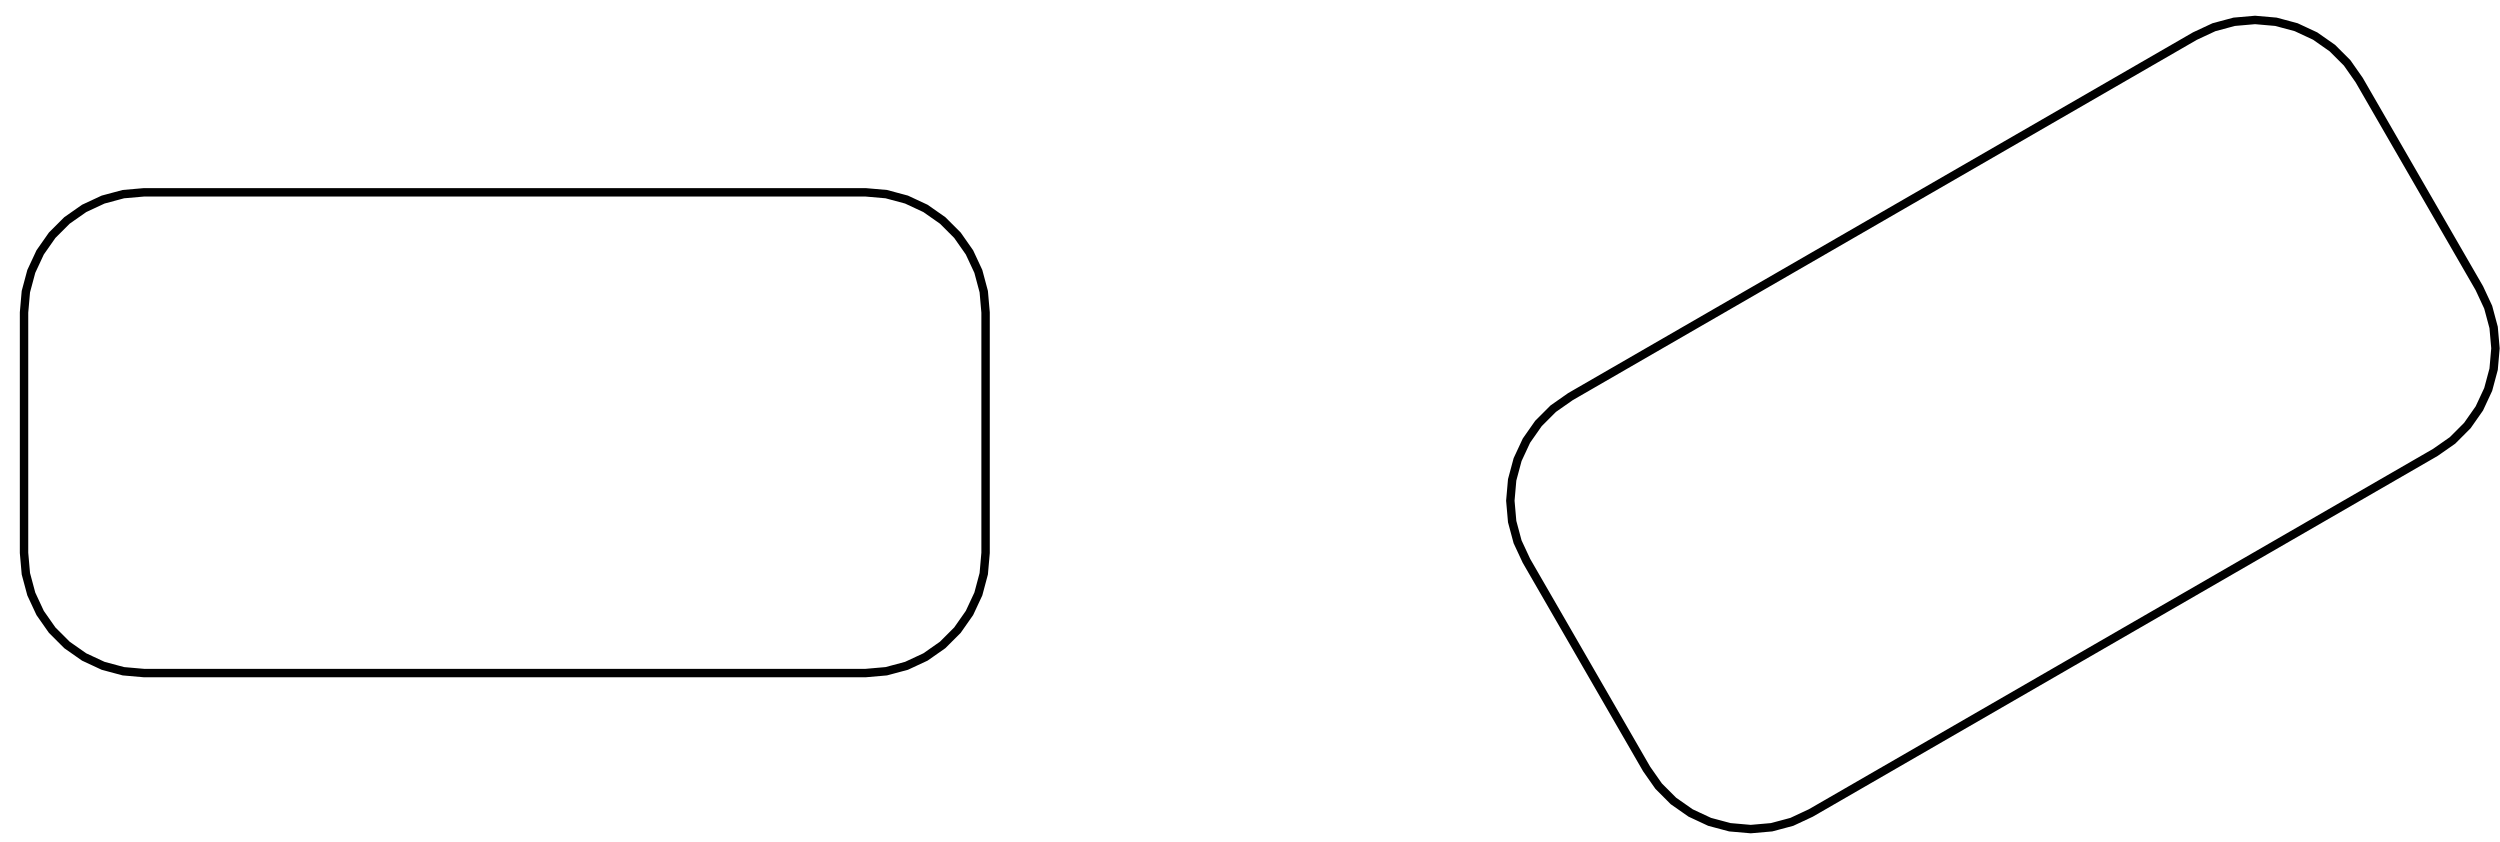
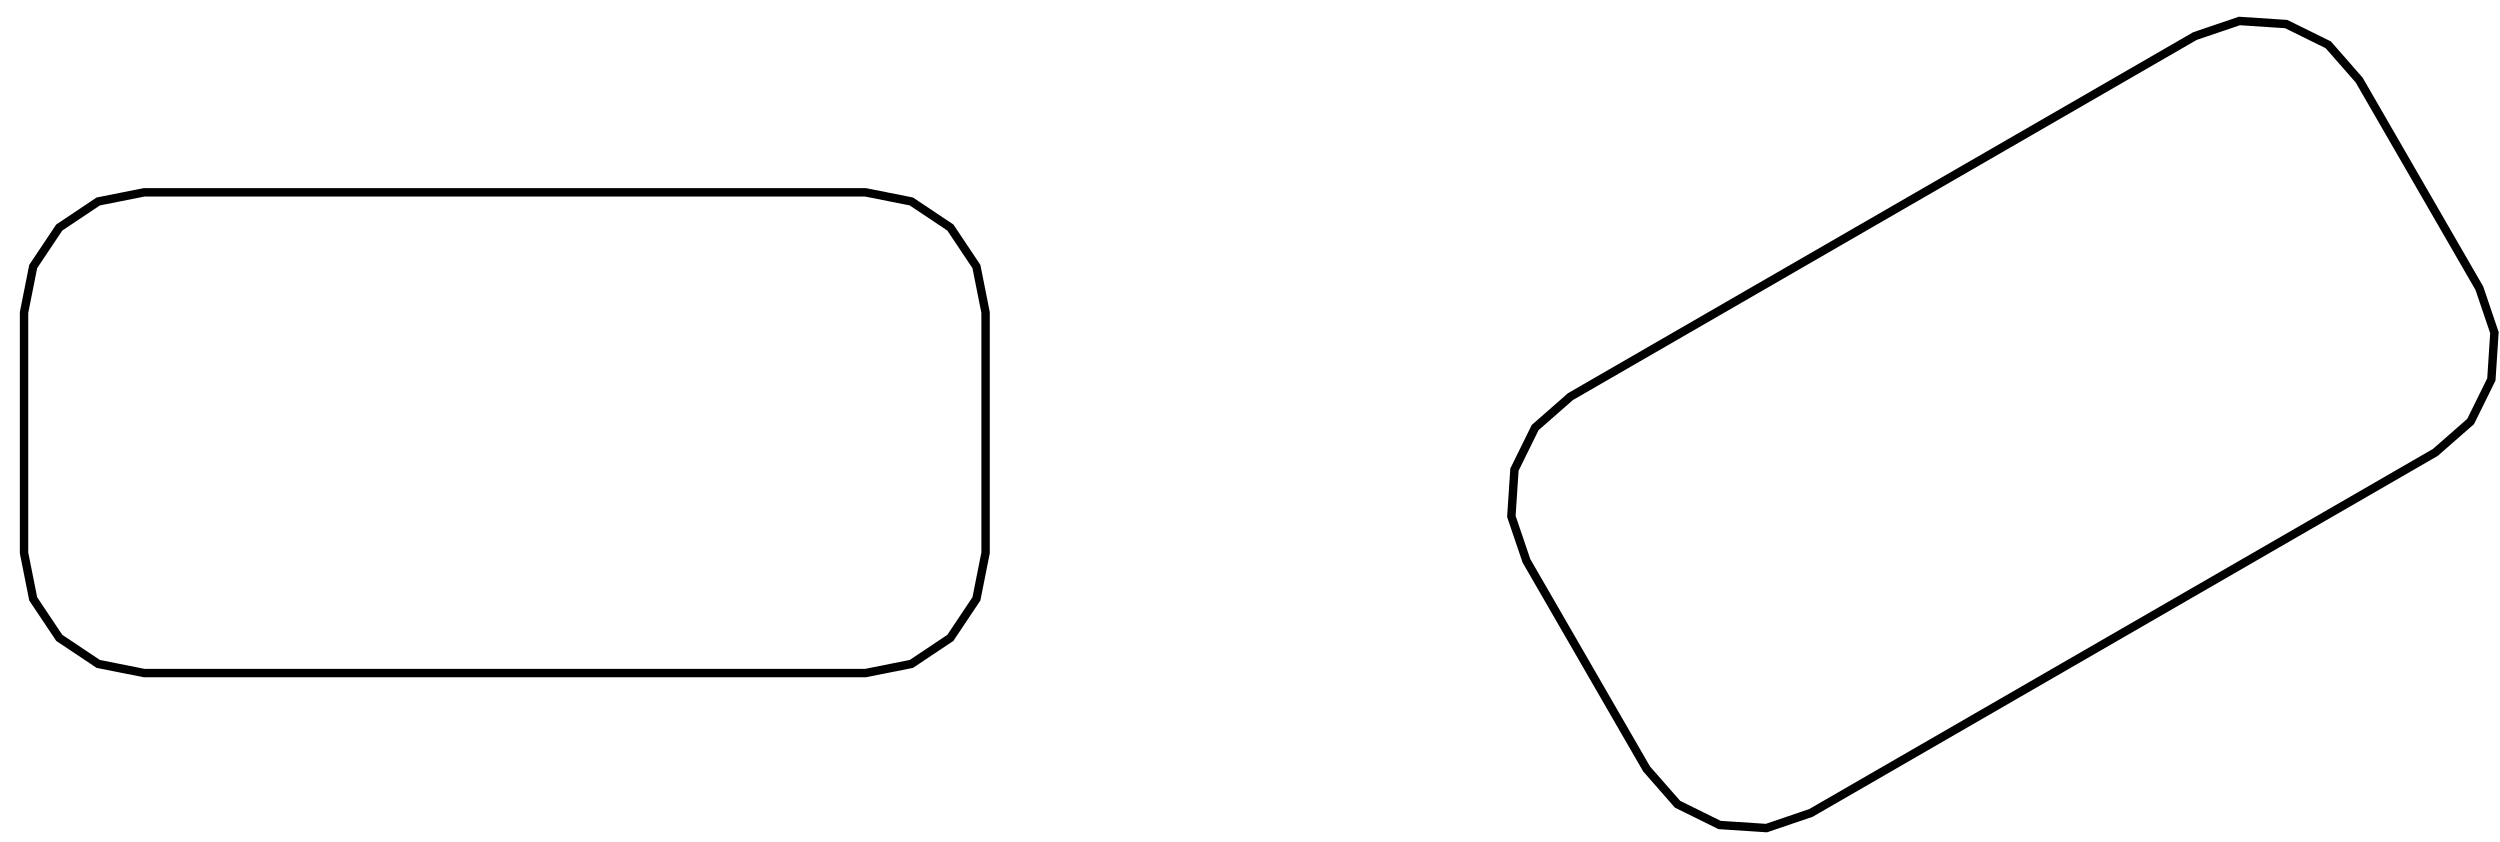
<svg xmlns="http://www.w3.org/2000/svg" width="104mm" height="35mm" viewBox="0 -111 104 35" version="1.1">
-   <path d=" M 73.698,-76.586 L 74.54,-76.811 L 75.33,-77.18 L 101.311,-92.18 L 102.025,-92.679 L 102.641,-93.296  L 103.141,-94.01 L 103.509,-94.799 L 103.735,-95.641 L 103.811,-96.51 L 103.735,-97.378 L 103.509,-98.22  L 103.141,-99.01 L 98.141,-107.67 L 97.641,-108.384 L 97.025,-109 L 96.311,-109.5 L 95.521,-109.868  L 94.679,-110.094 L 93.811,-110.17 L 92.943,-110.094 L 92.101,-109.868 L 91.311,-109.5 L 65.33,-94.5  L 64.616,-94 L 64,-93.384 L 63.5,-92.67 L 63.132,-91.88 L 62.906,-91.038 L 62.83,-90.17  L 62.906,-89.302 L 63.132,-88.46 L 63.5,-87.67 L 68.5,-79.01 L 69,-78.296 L 69.616,-77.679  L 70.33,-77.18 L 71.12,-76.811 L 71.962,-76.586 L 72.83,-76.51 z M 36.868,-83.076 L 37.71,-83.302 L 38.5,-83.67 L 39.214,-84.17 L 39.83,-84.786 L 40.33,-85.5  L 40.699,-86.29 L 40.924,-87.132 L 41,-88 L 41,-98 L 40.924,-98.868 L 40.699,-99.71  L 40.33,-100.5 L 39.83,-101.214 L 39.214,-101.83 L 38.5,-102.33 L 37.71,-102.698 L 36.868,-102.924  L 36,-103 L 6,-103 L 5.132,-102.924 L 4.29,-102.698 L 3.5,-102.33 L 2.786,-101.83  L 2.17,-101.214 L 1.67,-100.5 L 1.302,-99.71 L 1.076,-98.868 L 1,-98 L 1,-88  L 1.076,-87.132 L 1.302,-86.29 L 1.67,-85.5 L 2.17,-84.786 L 2.786,-84.17 L 3.5,-83.67  L 4.29,-83.302 L 5.132,-83.076 L 6,-83 L 36,-83 z " stroke="black" fill="none" stroke-width="0.35" />
+   <path d=" M 75.33,-77.18 L 101.311,-92.18 L 102.778,-93.466 L 103.641,-95.216 L 103.768,-97.162 L 103.141,-99.01  L 98.141,-107.67 L 96.855,-109.137 L 95.105,-109.999 L 93.158,-110.127 L 91.311,-109.5 L 65.33,-94.5  L 63.863,-93.214 L 63.001,-91.464 L 62.873,-89.517 L 63.5,-87.67 L 68.5,-79.01 L 69.786,-77.543  L 71.536,-76.68 L 73.483,-76.552 z M 37.913,-83.381 L 39.535,-84.465 L 40.619,-86.087 L 41,-88 L 41,-98 L 40.619,-99.913  L 39.535,-101.535 L 37.913,-102.619 L 36,-103 L 6,-103 L 4.087,-102.619 L 2.465,-101.535  L 1.381,-99.913 L 1,-98 L 1,-88 L 1.381,-86.087 L 2.465,-84.465 L 4.087,-83.381  L 6,-83 L 36,-83 z " stroke="black" fill="none" stroke-width="0.35" />
</svg>
